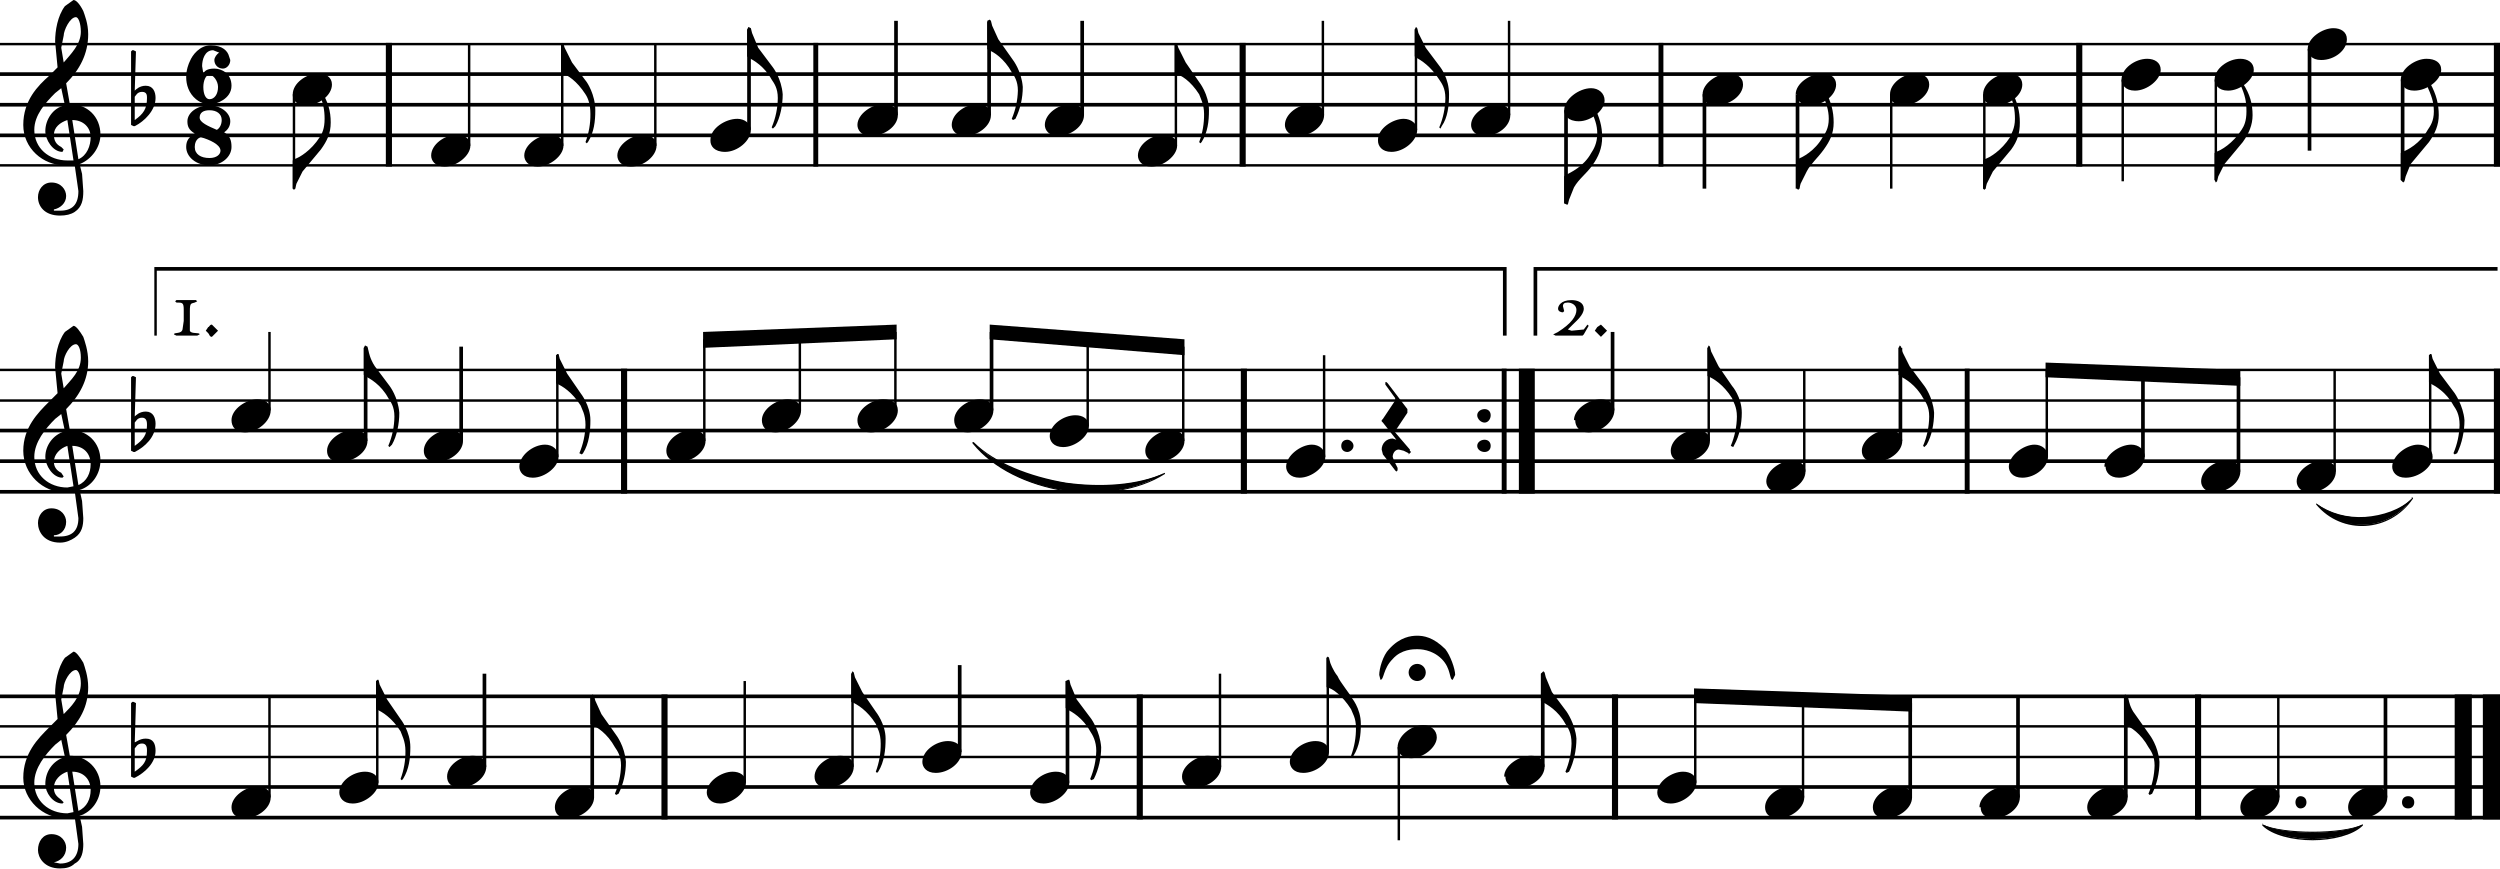
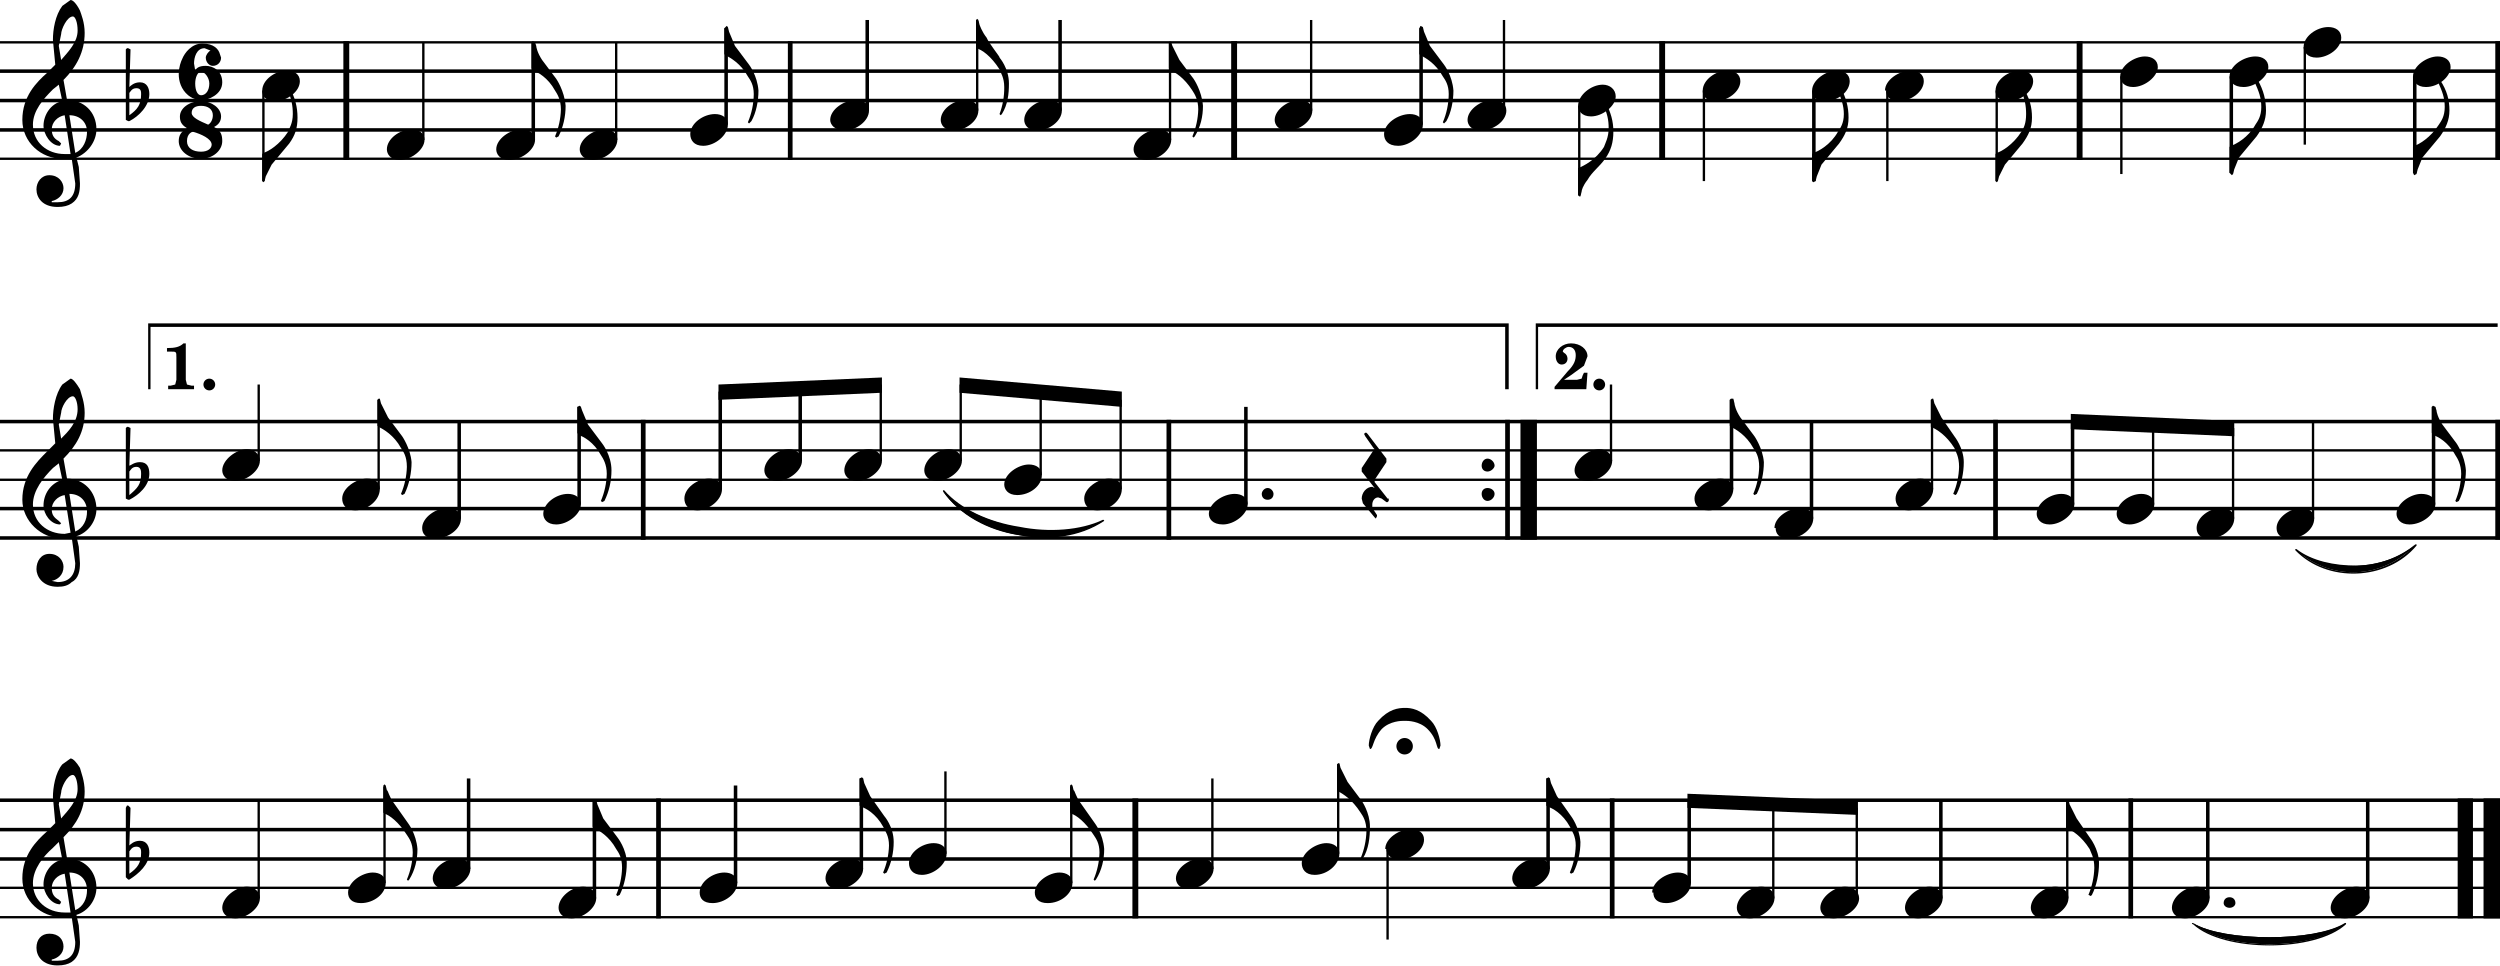
- <svg xmlns="http://www.w3.org/2000/svg" version="1.1" viewBox="0 0 2041 709">
-   <path d="M0 35v2h2041v-2Zm0 24v3h2041v-3zm0 25v3h2041v-3zm0 25v3h2041v-3zm0 25v2h2041v-2zm0 167v2h2041v-2zm0 25v2h2041v-2zm0 24v3h2041v-3zm0 25v3h2041v-3zm0 25v3h2041v-3zm0 167v3h2041v-3zm0 25v2h2041v-2zm0 25v2h2041v-2zm0 24v3h2041v-3zm0 25v3h2041v-3z" />
-   <path d="M1891 411c21 17 60 15 78-4a49 49 0 0 1-78 4" />
-   <path d="M1969 406a1 1 0 0 0 0 1c-9 9-24 14-38 15-15 1-29-3-40-11a1 1 0 0 0 0 1c21 25 60 23 79-5a1 1 0 0 0-1-1zm-4 6a48 48 0 0 1-69 3c10 6 22 9 35 8 13 0 25-4 34-11zM795 362c34 33 113 45 156 24-45 29-123 17-156-24" />
-   <path d="M795 361a1 1 0 0 0-1 0 1 1 0 0 0 0 1c17 21 45 34 75 39 29 4 60 0 82-14a1 1 0 0 0 0-1c-22 10-52 12-81 8-29-5-58-16-75-33zm7 7c17 14 42 23 68 27 25 4 51 3 72-4-21 10-48 13-73 9-26-4-50-15-67-32zm1045 305c17 9 65 9 82 0-17 16-65 16-82 0" />
-   <path d="M1847 672a1 1 0 0 0 0 1 1 1 0 0 0 0 1c8 8 25 12 41 12s33-4 41-12a1 1 0 0 0 0-1c-8 4-25 6-41 6s-33-2-41-6a1 1 0 0 0 0-1zm3 3c9 3 23 5 38 5s29-2 38-5c-9 6-23 10-38 10s-29-4-38-10z" />
-   <path d="M1606 301v102m-2-102v102h4V301ZM1356 35v101m-2-101v101h4V35Z" />
-   <path d="M1217 339c0-3-2-5-5-5s-6 2-6 5 3 6 6 6 5-3 5-6m0 25c0-3-2-5-5-5s-6 2-6 5 3 5 6 5 5-2 5-5" />
-   <path d="M1228 301v102m-2-102v102h4V301Zm20 0v102m-6-102v102h13V301Zm799 0v102m-3-102v102h5V301ZM317 35v101m-2-101v101h5V35Zm1696 532v102m-7-102v102h14V567Zm30 0v102m-7-102v102h14V567Zm12-532v101m-3-101v101h5V35Zm-242 532v102m-2-102v102h5V567ZM666 35v101m-2-101v101h4V35Zm352 266v102m-3-102v102h5V301Zm-82 266v102m-3-102v102h5V567Zm391 0v102m-3-102v102h5V567Zm381-532v101m-2-101v101h5V35ZM543 567v102m-3-102v102h5V567Zm-31-266v102m-2-102v102h5V301Zm507-266v101m-2-101v101h5V35ZM731 335v-64m-1 0v64h2v-64zm80 64v-64m-2 0v64h3v-64zm80 77v-71m-1 0v71h2v-71zm79 83v-77m-1 0v77h2v-77zM240 77v77m-1-77v77h2V77Zm569 17V18m-2 0v76h3V18ZM383 119V36m-1 0v83h2V36Zm699 337v-83m-1 0v83h2v-83zm237 45v-64m-2 0v64h3v-64zM459 119V36m-1 0v83h2V36Zm937 324v-76m-1 0v76h2v-76zM535 119V36m-1 0v83h2V36Zm939 349v-83m-1 0v83h2v-83zm79 58v-76m-1 0v76h3v-76zM611 106V24m-1 0v82h3V24Zm1061 349v-71m-1 0v71h2v-71zM731 94V17m-1 0v77h3V17Zm1020 356v-68m-2 0v68h3v-68zm80 80v-77m-2 0v77h3v-77Zm80 77v-83m-1 0v83h2v-83zM884 94V17m-2 0v77h3V17Zm1102 356v-83m-1 0v83h2v-83zM220 651v-83m-1 0v83h2v-83zm741-449V36m-1 0v83h2V36ZM308 639v-83m-1 0v83h2v-83zm773-462V17m-1 0v77h2V17ZM396 626v-76m-2 0v76h3v-76zm90 101v-83m-2 0v83h3v-83zm674-462V24m-1 0v82h2V24ZM608 639v-83m-1 0v83h2v-83zm625-462V17m-1 0v77h2V17ZM696 626v-76m-1 0v76h2v-76zm89 64v-71m-2 0v71h3v-71zm497-453v76m-2-76v76h3V90ZM872 639v-83m-2 0v83h3v-83zm522-479v77m-2-77v77h3V77ZM996 626v-76m-1 0v76h2v-76zm89 64v-77m-1 0v77h2v-77zm385-460v77m-2-77v77h3V77Zm-324 533v76m-1-76v76h2v-76zm403-533v77m-1-77v77h2V77Zm-283 549v-76m-2 0v76h3v-76zM298 360v-76m-1 0v76h3v-76zM1620 77v77m-1-77v77h2V77Zm-235 562v-71m-1 0v71h2v-71zm89 83v-80m-1 0v80h2v-80zm262-506v83m-1-83v83h2V65Zm-172 586v-77m-2 0v77h3v-77zm90 77v-83m-2 0v83h3v-83zm163-503v82m-1-82v82h2V65Zm-73 586v-83m-1 0v83h3v-83zm151-528v83m-1-83v83h3V40Zm-24 611v-83m-1 0v83h2v-83zm89 83v-83m-2 0v83h3v-83zm16-503v82m-2-82v82h3V65ZM220 335v-64m-1 0v64h2v-64zm158 89v-77m-2 0v77h3v-77zm80 90v-83m-1 0v83h2v-83zm121 70v-83m-1 0v83h2v-83zm79 58v-61m-1 0v61h2v-61z" />
-   <path d="M777 102c0 4 3 9 11 9 10 0 21-8 21-17 0-6-5-9-11-9-10 0-21 8-21 17m1098 291c0 4 3 9 11 9 10 0 21-8 21-17 0-6-5-9-11-9-9 0-21 8-21 17m-171 266c0 5 3 9 11 9 11 0 22-8 22-17 0-6-5-9-12-9-9 0-21 8-21 17m-863-12c0 4 3 9 11 9 10 0 21-9 21-17 0-6-5-9-11-9-10 0-21 8-21 17M239 77c0 5 3 9 11 9 10 0 21-8 21-17 0-6-5-9-11-9-10 0-21 8-21 17m113 50c0 4 3 9 11 9 10 0 21-9 21-17 0-6-5-9-11-9-10 0-21 8-21 17m101 532c0 5 3 9 11 9 10 0 21-8 21-17 0-6-5-9-11-9-10 0-21 8-21 17m-25-532c0 4 3 9 11 9 10 0 21-9 21-17 0-6-5-9-11-9-9 0-21 8-21 17m76 0c0 4 3 9 11 9 11 0 21-9 21-17 0-6-5-9-11-9-9 0-21 8-21 17m40 241c0 5 3 9 11 9 10 0 21-8 21-17 0-6-5-9-11-9-10 0-21 8-21 17m36-253c0 4 3 9 12 9 10 0 21-9 21-18 0-5-5-9-11-9-10 0-22 8-22 17m120-12c0 4 3 9 11 9 11 0 22-8 22-17 0-6-5-9-12-9-9 0-21 8-21 17M189 343c0 5 3 10 11 10 10 0 21-9 21-18 0-6-5-9-11-9-9 0-21 8-21 17M1543 77c0 5 3 9 11 9 10 0 21-8 21-17 0-6-5-9-11-9-10 0-21 8-21 17m-690 25c0 4 3 9 11 9 10 0 21-8 21-17 0-6-5-9-11-9-10 0-21 8-21 17m976 557c0 5 3 9 11 9 10 0 21-8 21-17 0-6-5-9-11-9-10 0-21 8-21 17M929 127c0 4 3 9 11 9 10 0 21-9 21-17 0-6-5-9-11-9-10 0-21 8-21 17m120-25c0 4 3 9 11 9 10 0 21-8 21-17 0-6-5-9-11-9-10 0-21 8-21 17m315 266c0 5 3 9 11 9 10 0 21-8 21-17 0-6-5-9-11-9-10 0-21 8-21 17m-239-253c0 4 3 9 11 9 10 0 21-9 21-18 0-5-5-9-11-9-9 0-21 8-21 17m76-12c0 4 3 9 11 9 11 0 21-8 21-17 0-6-5-9-11-9-9 0-21 8-21 17M189 659c0 5 3 9 11 9 10 0 21-8 21-17 0-6-5-9-11-9-9 0-21 8-21 17M1277 90c0 4 3 9 12 9 10 0 21-9 21-17 0-6-5-10-11-10-10 0-22 9-22 18m113-13c0 5 3 9 11 9 11 0 22-8 22-17 0-6-5-9-12-9-9 0-21 8-21 17M365 634c0 5 3 9 11 9 10 0 21-8 21-17 0-6-5-9-11-9-10 0-21 8-21 17M1467 77c0 5 3 9 11 9 10 0 21-8 21-17 0-6-5-9-11-9-10 0-22 8-22 17m451 582c0 5 3 9 11 9 10 0 21-8 21-17 0-6-5-9-11-9-10 0-21 8-21 17M700 343c0 5 3 10 11 10 11 0 22-9 22-18 0-6-5-9-12-9-9 0-21 8-21 17m919-266c0 5 3 9 11 9 10 0 21-8 21-17 0-6-5-9-11-9-10 0-21 8-21 17M424 381c0 4 3 9 11 9 10 0 21-9 21-17 0-6-5-10-11-10-10 0-21 9-21 18M1732 65c0 4 3 9 11 9 10 0 21-9 21-17 0-6-5-9-11-9-10 0-21 8-21 17M277 647c0 4 3 9 11 9 10 0 21-9 21-17 0-6-5-9-11-9-10 0-21 8-21 17M1808 65c0 4 3 9 11 9 10 0 21-9 21-17 0-6-5-9-11-9-10 0-21 8-21 17m76-25c0 4 3 9 11 9 11 0 21-8 21-17 0-6-5-9-11-9-9 0-21 8-21 17m-442 353c0 4 3 9 11 9 10 0 21-8 21-17 0-6-5-9-11-9-9 0-21 8-21 17m511-12c0 4 3 9 11 9 11 0 22-9 22-17 0-6-5-10-12-10-9 0-21 9-21 18M346 368c0 5 3 9 11 9 10 0 21-8 21-17 0-6-5-9-11-9-10 0-21 8-21 17m276-25c0 5 3 10 11 10 10 0 21-9 21-18 0-6-5-9-11-9-9 0-21 8-21 17m313 25c0 5 3 9 11 9 10 0 21-8 21-17 0-6-5-9-11-9-9 0-21 8-21 17M577 647c0 4 3 9 11 9 10 0 21-9 21-17 0-6-5-9-11-9-9 0-21 8-21 17m943-279c0 5 3 9 11 9 11 0 22-8 22-17 0-6-5-9-12-9-9 0-21 8-21 17M665 634c0 5 3 9 11 9 10 0 21-8 21-17 0-6-5-9-11-9-10 0-21 8-21 17m88-12c0 4 3 9 11 9 10 0 21-8 21-17 0-6-5-9-11-9-10 0-21 8-21 17M267 368c0 5 3 9 11 9 11 0 22-8 22-17 0-6-5-9-12-9-9 0-21 8-21 17m512-25c0 5 3 10 11 10 10 0 21-9 21-18 0-6-5-9-11-9-10 0-21 8-21 17m186 291c0 5 3 9 11 9 10 0 21-8 21-17 0-6-5-9-11-9-9 0-21 8-21 17M857 356c0 4 3 9 11 9 10 0 21-9 21-17 0-6-5-9-11-9-10 0-21 8-21 17m196 266c0 4 3 9 11 9 10 0 21-8 21-17 0-6-5-9-11-9-10 0-21 8-21 17m587-241c0 4 3 9 11 9 11 0 21-9 21-17 0-6-5-10-11-10-9 0-21 9-21 18m-499 229c0 4 3 9 11 9 10 0 21-9 21-17 0-6-5-10-11-10-10 0-21 9-21 18m388 49c0 5 3 9 11 9 10 0 21-8 21-17 0-6-5-9-11-9-10 0-21 8-21 17m-300-25c0 5 3 9 11 9 10 0 21-8 21-17 0-6-5-9-11-9-10 0-22 8-22 17m-178-253c0 4 3 9 11 9 10 0 21-9 21-17 0-6-5-10-11-10-9 0-21 9-21 18m669 0c0 4 3 9 11 9 10 0 21-9 21-17 0-6-5-10-11-10-10 0-22 9-22 18m-365 266c0 4 3 9 11 9 10 0 21-9 21-17 0-6-5-9-11-9-9 0-21 8-21 17m-67-304c0 5 3 10 11 10 10 0 21-9 21-18 0-6-5-9-11-9-10 0-22 8-22 17m156 316c0 5 3 9 11 9 10 0 21-8 21-17 0-6-5-9-11-9-10 0-21 8-21 17m356-266c0 4 3 9 11 9 10 0 21-8 21-17 0-6-5-9-11-9-10 0-21 8-21 17m163-328c0 4 3 9 11 9 11 0 22-9 22-17 0-6-5-9-12-9-9 0-21 8-21 17m-343 594c0 5 3 9 11 9 10 0 21-8 21-17 0-6-5-9-11-9-10 0-22 8-22 17" />
-   <path d="M31 694c0 6 5 15 18 15 5 0 9-1 12-4 6-3 7-10 7-16l-1-14-2-9c10-3 17-13 17-24 0-14-11-25-25-25l-3-17c11-11 18-23 18-39 0-9-3-17-4-20-3-5-6-9-8-9l-7 5c-6 8-8 21-8 29l2 21-7 7c-9 9-21 21-21 41 0 18 16 33 34 33l8-1 3 22c0 10-5 16-15 16l-5-1c5-1 10-5 10-12 0-5-4-11-12-11-7 0-11 6-11 13m21-133c0-4 5-14 10-14 2 0 4 5 4 11 0 11-8 19-14 25l-2-12 2-10m8 102-5 1c-15 0-27-10-27-25 0-12 9-23 17-31l5-4 3 14c-10 3-16 12-16 22 0 7 6 16 14 16l1-1-2-2c-4-3-6-5-6-10 0-6 5-11 11-13l5 33m14-18c0 7-3 14-10 17l-5-32c9 0 15 6 15 15M31 161c0 7 5 15 18 15 5 0 9-1 12-3 6-4 7-10 7-17l-1-14-2-8c10-4 17-14 17-24 0-15-11-25-25-25l-3-17c11-11 18-24 18-40 0-9-3-16-4-19-3-6-6-9-8-9l-7 5c-6 8-8 20-8 29l2 21-7 7c-9 8-21 20-21 40 0 19 16 33 34 33h8l3 21c0 11-5 16-15 16h-5v-1c5-1 10-5 10-11 0-5-4-11-12-11-7 0-11 6-11 12M52 29c0-4 5-15 10-15 2 0 4 5 4 12 0 10-8 18-14 25l-2-12 2-10m8 102h-5c-15 0-27-10-27-25 0-12 9-22 17-30l5-4 3 14c-10 2-16 12-16 21 0 7 6 17 14 17l1-2-2-2c-4-2-6-5-6-10 0-6 5-10 11-12l5 33m14-19c0 7-3 15-10 18l-5-32c9 0 15 6 15 14M31 427c0 7 5 16 18 16 5 0 9-2 12-4 6-4 7-10 7-16l-1-14-2-9c10-3 17-13 17-24 0-15-11-25-25-25l-3-17c11-11 18-24 18-39 0-9-3-17-4-20-3-5-6-9-8-9l-7 5c-6 8-8 20-8 29l2 21-7 7c-9 9-21 21-21 40s16 34 34 34l8-1 3 22c0 10-5 15-15 15h-5v-1c5 0 10-4 10-11 0-5-4-11-12-11-7 0-11 6-11 12m21-132c0-4 5-14 10-14 2 0 4 4 4 11 0 11-8 18-14 25l-2-12 2-10m8 102-5 1c-15 0-27-10-27-25 0-12 9-23 17-31l5-4 3 14c-10 3-16 12-16 21 0 7 6 17 14 17l1-1-2-3c-4-2-6-5-6-9 0-6 5-11 11-13l5 33m14-18c0 7-3 14-10 17l-5-32c9 0 15 6 15 15" />
-   <path d="M119 70c-5 0-8 3-9 4l1-32-2-1h-1l-1 1v60l2 1h1c8-4 17-13 17-23 0-5-2-10-8-10m-9 28V79c1-1 2-4 6-4s4 3 4 5c0 9-3 13-10 18m9 505c-5 0-8 3-9 3l1-32-2-1h-1l-1 1v60l2 1h1c8-4 17-12 17-22 0-6-2-10-8-10m-9 27v-19c1-1 2-4 6-4s4 4 4 6c0 9-3 12-10 17m9-294c-5 0-8 3-9 4l1-32-2-1h-1l-1 1v60l2 1h1c8-4 17-12 17-23 0-5-2-10-8-10m-9 28v-19c1-1 2-4 6-4s4 4 4 6c0 8-3 12-10 17" />
-   <path d="M175 56c-6 0-8 2-9 4l-1-6c0-5 2-13 9-13l5 2c-2 1-4 4-4 6 0 4 3 7 7 7 3 0 6-3 6-7l-1-3c-1-4-5-9-15-9-9 0-15 8-17 13-1 2-3 7-3 13s2 13 8 18c5 4 9 4 13 4 3 0 16-4 16-15 0-10-8-14-14-14m-4 25c-3 0-5-4-5-10 0-5 2-10 5-10s7 5 7 10c0 6-3 10-7 10m12 27c3-2 5-5 5-9 0-7-8-13-17-13-10 0-18 6-18 13 0 4 1 7 6 10-5 3-7 6-7 11 0 8 8 15 19 15 10 0 18-7 18-15 0-5-1-9-6-12m-6-2c-7-3-14-6-14-10s3-6 8-6c6 0 10 3 10 8 0 4-2 7-4 8m-6 23c-7 0-12-3-12-9 0-7 5-8 5-8 7 2 16 6 16 11 0 3-3 6-9 6" />
-   <path d="M1151 368v-1l-12-14v-1l10-15v-3l-16-21-1-1h-1v2l8 11v2l-10 15-1 1v1l1 1 11 14-3-1c-5 0-9 4-9 9l1 4 10 13 1 1 1-1v-2l-3-6-1-3c0-3 2-6 5-6l4 1 4 2v1l1-1 1-1-1-1" />
-   <path d="M1180 530c-10-10-18-11-23-11s-14 1-23 11c-5 5-8 16-8 21l1 4c3 0 2-9 10-17 7-8 17-8 20-8 2 0 12 0 20 8s6 17 9 17l2-4c0-5-4-16-8-21m-30 19a7 7 0 1 0 14 0 7 7 0 0 0-14 0" />
-   <path d="m808 265 159 12v13l-159-13v-12m-234 6 158-6v12l-158 7v-13m809 291 178 6v13l-178-7v-12m287-266 159 6v13l-159-7v-12" />
-   <path d="m239 154 1 1 1-1 1-4 5-10 15-18c5-7 8-13 8-22s-2-17-8-26l-1-1h-1v2c4 9 5 15 5 22 0 8-2 12-4 15-7 11-17 17-21 18l-1 1v23m219-96 1 2c4 1 12 6 19 17 2 3 4 8 4 16a63 63 0 0 1-4 23l1 1 1-1c5-8 6-17 6-26 0-13-7-23-7-23l-12-16-6-12-1-3-1-1-1 1v22m237 514v1c5 2 13 7 20 18 1 3 4 7 4 16a63 63 0 0 1-4 23l1 1 1-1c5-8 6-18 6-27 0-12-8-22-8-22l-11-16-6-12-1-4-1-1-1 2v22M297 306l1 1c4 2 13 7 19 18 2 3 5 7 5 15a63 63 0 0 1-5 24l1 1 2-2c4-7 6-17 6-26-1-13-8-22-8-22l-12-16c-4-6-5-12-5-12l-1-4-2-1-1 2v22M610 46l1 1c4 2 13 7 19 18 2 3 5 7 5 15a63 63 0 0 1-5 24l1 1 2-2c4-7 6-17 6-26-1-13-8-22-8-22l-12-16-5-12-1-4-2-1-1 2v22m196-6 1 1c4 1 13 7 19 18 2 3 5 7 5 15a63 63 0 0 1-5 23l1 1 2-1c4-8 6-17 6-26-1-13-8-22-8-22l-12-17-5-11-1-4-1-1-2 1v23m153 18v2c5 1 13 6 20 17 1 3 4 8 4 16a63 63 0 0 1-4 23l1 1 1-1c5-8 6-17 6-26 0-13-8-23-8-23l-11-16-6-12-1-3-1-1-1 1v22m196-12 1 1c4 2 12 7 19 18 2 3 5 7 5 15a63 63 0 0 1-5 24l1 1 1-2c5-7 6-17 6-26 0-13-7-22-7-22l-12-16-6-12-1-4-1-1-1 2v22M870 578l1 1c4 2 13 7 19 18 2 3 5 8 5 16a63 63 0 0 1-5 23l1 1 2-1c4-8 6-17 6-26-1-13-8-23-8-23l-12-16-5-12-1-4h-1l-2 1v22m407-412 2 1h1l1-4 4-10c4-7 10-11 15-18s8-14 8-23-2-16-7-26l-2-1-1 1v2c4 9 6 14 6 21 0 8-3 13-5 16-6 11-17 16-21 18l-1 1v22m190-12 1 1 1-1 1-4 5-10c3-6 9-11 14-18s8-13 8-22-2-17-7-26l-2-1-1 1v1c4 9 6 15 6 22 0 8-3 12-5 15-6 11-17 17-21 18v24m-73 152v1c5 2 13 7 20 18 1 3 4 7 4 15a63 63 0 0 1-5 24l2 1 1-2c4-7 6-17 6-26 0-13-8-22-8-22l-11-16-6-12-1-4-1-1-1 2v22m225-152 1 1 1-1 1-4 5-10 15-18c5-7 7-13 7-22s-2-17-7-26l-1-1h-1l-1 1 1 1c4 9 5 15 5 22 0 8-3 12-4 15-7 11-17 17-21 18l-1 1v23m115 437 1 1c4 1 13 7 19 18 2 3 5 7 5 15a63 63 0 0 1-5 23l1 1 2-1c4-8 6-17 6-26-1-13-8-22-8-22l-12-17c-4-5-5-11-5-11l-1-4-2-1-1 1v23m74-444 1 2 1-1 1-4 5-10 15-18c5-7 8-14 8-22 0-9-2-17-8-26l-1-2-1 1v2c4 9 5 14 5 22s-2 12-4 15c-7 11-17 17-21 18l-1 1v22m-725 413v1c5 1 13 7 20 18 1 3 4 7 4 15a63 63 0 0 1-4 23l1 1 1-1c5-8 6-17 6-26 0-13-8-22-8-22 1 0-9-12-11-17-4-5-6-11-6-11l-1-4-1-1-1 1v23m877-413 2 2 1-1 1-4 4-10 15-18c5-7 8-14 8-22 0-9-2-17-7-26l-2-2v1l-1 1v1c4 9 6 14 6 22s-3 12-5 15c-6 11-17 17-21 18l-1 1v22M307 578v1c5 2 13 7 20 18 1 3 4 8 4 16a63 63 0 0 1-4 23l1 1 1-1c5-8 6-17 6-26 0-13-8-23-8-23l-11-16-6-12-1-4h-1l-1 1v22m1676-266 1 1c4 2 13 7 19 18 2 3 5 7 5 16a63 63 0 0 1-5 23l1 1 2-1c4-8 6-18 6-27-1-12-8-22-8-22l-12-16-6-12-1-4h-1l-1 1v22M482 591l1 1c4 1 13 7 19 18 2 3 5 7 5 15a63 63 0 0 1-5 23l1 1 2-1c4-8 6-17 6-26-1-13-8-22-8-22l-12-17-5-11-1-4-1-1-2 1v23m1068-285 1 1c4 2 13 7 19 18 2 3 5 7 5 15a63 63 0 0 1-5 24l1 1 2-2c4-7 6-17 6-26-1-13-8-22-8-22l-12-16-6-12-1-4-1-1-1 2v22m-1096 6v1c5 2 13 7 20 18 1 3 4 7 4 16a63 63 0 0 1-5 23l2 1 1-1c5-8 6-18 6-27 0-12-8-22-8-22l-11-16-6-12-1-4h-1l-1 1v22m804 260 1 1c4 2 13 7 19 18 2 3 5 7 5 16a63 63 0 0 1-5 23l1 1 2-1c4-8 6-18 6-27-1-12-8-22-8-22l-12-16-5-12-1-4-1-1-2 2v22" />
-   <path d="m142 273 2 1h17l2-1c0-2-7 0-8-3v-16c0-7 1-6 4-7l2-1-1-1h-16l-1 1 1 1c5 0 6 0 6 6v9l-1 7c-1 4-7 2-7 4m26-3 2 2c1 1 1 3 3 3l2-2 3-3-2-2-3-3c-2 0-2 2-3 2l-2 3" />
-   <path d="M126 218v56h2v-53h1099v53h3v-56z" />
-   <path d="m1268 273 2 1h22l1-1 4-7-1-1-3 4-10 1-3-1 4-4c3-3 9-8 9-13s-5-7-10-7c-9 0-11 5-11 7s2 3 4 3l1-1-1-4c0-2 1-3 4-3s7 2 7 6c0 5-4 11-15 18l-4 2m34-3 2 2 3 3 2-2 3-3-2-2-3-3-3 2-2 3" />
-   <path d="M1252 218v56h3v-53h784v-3z" />
-   <path d="M1874 655c0 3 2 5 4 5 3 0 5-2 5-5s-2-5-5-5c-2 0-4 2-4 5m-779-291c0 3 2 5 5 5 2 0 5-2 5-5s-3-5-5-5c-3 0-5 2-5 5m866 291c0 3 2 5 5 5s5-2 5-5-2-5-5-5-5 2-5 5" />
+ <svg xmlns="http://www.w3.org/2000/svg" version="1.1" viewBox="0 0 2126 821">
+   <path d="M0 35v2h2126v-2zm0 24v3h2126v-3zm0 25v3h2126v-3zm0 25v3h2126v-3zm0 25v2h2126v-2zm0 223v3h2126v-3zm0 25v2h2126v-2zm0 25v2h2126v-2zm0 24v3h2126v-3zm0 25v3h2126v-3zm0 223v3h2126v-3zm0 25v3h2126v-3zm0 25v3h2126v-3zm0 25v2h2126v-2zm0 25v2h2126v-2z" />
+   <path d="M1952 467c27 21 78 18 102-4a71 71 0 0 1-102 4" />
+   <path d="M2055 463a1 1 0 0 0-1 0 81 81 0 0 1-50 18c-19 0-38-4-51-14a1 1 0 0 0-1 0 1 1 0 0 0 0 1c27 28 78 26 103-4a1 1 0 0 0 0-1zm-6 5a71 71 0 0 1-91 4c13 7 30 11 46 10 17-1 33-5 45-14zM802 418c30 31 98 43 136 25-40 26-108 14-136-25" />
+   <path d="M802 417a1 1 0 0 0 0 1c14 20 38 33 64 37 25 5 52 2 73-12a1 1 0 0 0-1-1c-19 9-46 11-71 6-26-4-50-15-64-31a1 1 0 0 0-1 0zm6 7c15 13 37 22 59 26s45 3 63-3c-19 9-42 11-64 7s-44-14-58-30zm1057 361c26 16 104 16 130 0-26 24-104 24-130 0" />
+   <path d="M1995 785a1 1 0 0 0-1 0c-13 8-38 12-64 12s-52-4-65-12a1 1 0 0 0-1 0 1 1 0 0 0 1 1c13 12 39 18 65 18s52-6 65-18a1 1 0 0 0 0-1zm-124 4c14 6 36 9 59 9 22 0 45-3 59-9-14 9-37 14-59 14-23 0-46-5-59-14z" />
+   <path d="M1271 396c0-3-3-6-6-6s-5 3-5 6 2 5 5 5 6-3 6-5m0 24c0-3-3-5-6-5s-5 2-5 5 2 6 5 6 6-3 6-6" />
+   <path d="M1282 357v102m-2-102v102h4V357zm20 0v102m-7-102v102h14V357zm120-322v101m-2-101v101h5V35zm685 644v102m-6-102v102h13V679zm29 0v102m-7-102v102h14V679zm12-644v101m-2-101v101h4V35zM294 35v101m-2-101v101h5V35zm1079 644v102m-2-102v102h4V679zm443 0v102m-2-102v102h4V679zm314-322v102m-2-102v102h4V357zM672 35v101m-2-101v101h4V35zm324 322v102m-2-102v102h4V357zm-26 322v102m-3-102v102h5V679zm806-644v101m-3-101v101h5V35zM560 679v102m-2-102v102h4V679zm-11-322v102m-2-102v102h4V357zm1152 0v102m-2-102v102h4V357zM1050 35v101m-3-101v101h5V35zM749 392v-65m-1 0v65h2v-65zm69 65v-65m-1 0v65h2v-65zm69 77v-70m-1 0v70h2v-70zm69 82v-76m-1 0v76h2v-76zM224 77v77m-1-77v77h2V77zm99 339v-76m-1 0v76h2v-76zm39-221V36m-1 0v83h2V36zm700 393v-83m-1 0v83h3v-83zm312 46v-65m-1 0v65h2v-65zM453 119V36m-1 0v83h3V36zm1020 380v-76m-1 0v76h3v-76zM524 119V36m-1 0v83h2V36zm1018 405v-83m-2 0v83h3v-83zm104 58v-76m-1 0v76h2v-76zM618 106V24m-2 0v82h3V24zm1147 405v-71m-2 0v71h3v-71zM737 94V17m-1 0v77h3V17zm1095 412v-68m-1 0v68h2v-68zm69 80v-77m-1 0v77h2v-77zM831 94V18m-1 0v76h2V18zm1137 423v-83m-1 0v83h2v-83zM902 94V17m-2 0v77h3V17zm1169 412v-83m-1 0v83h3v-83zM220 764v-83m-1 0v83h2v-83zm776-562V36m-1 0v83h2V36zM327 751v-82m-1 0v82h2v-82zm789-575V17m-1 0v77h2V17zM398 739v-77m-1 0v77h3v-77zm109 102v-83m-2 0v83h3v-83zm704-575V24m-1 0v82h3V24zM626 751v-83m-2 0v83h3v-83zm655-574V17m-1 0v77h2V17zM733 739v-77m-2 0v77h3v-77zm73 64v-70m-1 0v70h2v-70zm540-566v76m-1-76v76h2V90zM911 751v-82m-1 0v82h2v-82zm539-592v77m-1-77v77h2V77zm-417 662v-77m-1 0v77h2v-77zm108 64v-76m-1 0v76h2v-76zm405-573v77m-1-77v77h3V77zm-361 645v77m-1-77v77h2v-77zm426-645v77m-1-77v77h2V77zm-287 662v-77m-2 0v77h3v-77zm122 89v-70m-2 0v70h3v-70zm263-604v77m-1-77v77h2V77zm-189 687v-80m-1 0v80h2v-80zm72 80v-77m-1 0v77h2v-77zm226-622v83m-1-83v83h2V65zm-152 699v-83m-2 0v83h3v-83zm109 83v-83m-1 0v83h2v-83zm141-616v82m-2-82v82h3V65zm-18 699v-83m-2 0v83h3v-83zm84-641v83m-1-83v83h2V40zm54 724v-83m-1 0v83h3v-83zm41-616v82m-1-82v82h3V65zM220 392v-65m-1 0v65h2v-65zm171 114v-83m-1 0v83h3v-83zm104 71v-83m-2 0v83h3v-83zm122 70v-83m-2 0v83h3v-83zm70 59v-62m-2 0v62h3v-62z" />
+   <path d="M582 424c0 5 3 10 11 10 10 0 21-9 21-18 0-6-5-9-11-9-10 0-21 8-21 17m1038 348c0 4 3 9 11 9 10 0 21-9 21-17 0-6-5-10-11-10-10 0-21 9-21 18m107 0c0 4 3 9 11 9 10 0 21-9 21-17 0-6-5-10-11-10-10 0-21 9-21 18m-217-323c0 5 3 9 11 9 10 0 21-8 21-17 0-6-5-9-11-9-10 0-22 8-22 17M223 77c0 5 3 9 11 9 10 0 21-8 21-17 0-6-5-9-11-9-10 0-21 8-21 17m106 50c0 4 3 9 11 9 10 0 21-9 21-17 0-6-5-9-11-9-10 0-21 8-21 17m146 645c0 4 3 9 11 9 10 0 21-9 21-17 0-6-5-10-11-10-10 0-21 9-21 18m-53-645c0 4 3 9 11 9 11 0 22-9 22-17 0-6-5-9-12-9-9 0-21 8-21 17m71 0c0 4 3 9 11 9 11 0 21-9 21-17 0-6-5-9-11-9-9 0-21 8-21 17m948 297c0 5 3 10 12 10 10 0 21-9 21-18 0-6-5-9-11-9-10 0-22 8-22 17M587 114c0 5 3 10 11 10 10 0 21-9 21-18 0-6-5-9-11-9-10 0-21 8-21 17m119-12c0 4 4 9 12 9 10 0 21-8 21-17 0-6-5-9-11-9-10 0-22 8-22 17m1230 347c0 5 3 9 11 9 11 0 21-8 21-17 0-6-5-9-11-9-9 0-21 8-21 17M800 102c0 4 3 9 11 9 10 0 21-8 21-17 0-6-5-9-11-9-10 0-21 8-21 17m71 0c0 4 3 9 11 9 10 0 21-8 21-17 0-6-5-9-11-9-10 0-21 8-21 17m976 670c0 4 3 9 11 9 10 0 21-9 21-17 0-6-5-10-11-10-10 0-21 9-21 18M964 127c0 4 3 9 11 9 11 0 21-9 21-17 0-6-5-9-11-9-9 0-21 8-21 17m120-25c0 4 3 9 11 9 10 0 21-8 21-17 0-6-5-9-11-9-9 0-21 8-21 17m898 670c0 4 3 9 12 9 10 0 21-9 21-17 0-6-5-10-11-10-10 0-22 9-22 18m-805-658c0 5 3 10 12 10 10 0 21-9 21-18 0-6-5-9-11-9-10 0-22 8-22 17m71-12c0 4 3 9 11 9 11 0 22-8 22-17 0-6-5-9-12-9-9 0-21 8-21 17M189 772c0 4 3 9 11 9 10 0 21-9 21-17 0-6-5-10-11-10-9 0-21 9-21 18M1342 90c0 4 3 9 11 9 10 0 21-9 21-17 0-6-5-10-11-10-10 0-21 9-21 18m106-13c0 5 3 9 11 9 10 0 21-8 21-17 0-6-5-9-11-9-10 0-21 8-21 17M368 747c0 4 3 9 11 9 10 0 21-9 21-17 0-6-5-9-11-9-10 0-21 8-21 17M1541 77c0 5 3 9 11 9 11 0 21-8 21-17 0-6-5-9-11-9-9 0-21 8-21 17m63 0c0 5 3 9 11 9 10 0 21-8 21-17 0-6-5-9-11-9-10 0-22 8-22 17M718 400c0 4 3 9 11 9 10 0 21-9 21-17 0-6-5-10-11-10-10 0-21 9-21 18m979-323c0 5 3 9 11 9 10 0 21-8 21-17 0-6-5-9-11-9-10 0-21 8-21 17M922 424c0 5 3 10 11 10 11 0 21-9 21-18 0-6-4-9-11-9-9 0-21 8-21 17m881-359c0 4 3 9 11 9 10 0 21-9 21-17 0-6-5-9-11-9-9 0-21 8-21 17M296 759c0 5 3 9 11 9 11 0 21-8 21-17 0-6-5-9-11-9-9 0-21 8-21 17M1896 65c0 4 3 9 12 9 10 0 21-9 21-17 0-6-5-9-11-9-10 0-22 8-22 17m63-25c0 4 3 9 11 9 10 0 21-8 21-17 0-6-5-9-11-9-10 0-21 8-21 17M462 437c0 4 3 9 11 9 10 0 21-9 21-17 0-6-5-9-11-9-10 0-21 8-21 17m1576 0c0 4 3 9 11 9 11 0 22-9 22-17 0-6-5-9-12-9-9 0-21 8-21 17M359 449c0 5 3 9 11 9 11 0 22-8 22-17 0-6-5-9-12-9-9 0-21 8-21 17m291-49c0 4 3 9 11 9 10 0 21-9 21-17 0-6-5-10-11-10-10 0-21 9-21 18m-55 359c0 5 3 9 11 9 10 0 21-8 21-17 0-6-5-9-11-9-10 0-21 8-21 17m1017-335c0 5 3 10 11 10 10 0 21-9 21-18 0-6-5-9-11-9-10 0-21 8-21 17M702 747c0 4 3 9 11 9 10 0 21-9 21-17 0-6-5-9-11-9-10 0-21 8-21 17m71-13c0 5 3 10 11 10 10 0 21-9 21-18 0-6-5-9-11-9-10 0-21 8-21 17m107 25c0 5 3 9 11 9 11 0 21-8 21-17 0-6-5-9-11-9-9 0-21 8-21 17M291 424c0 5 3 10 11 10 11 0 21-9 21-18 0-6-4-9-11-9-9 0-21 8-21 17m495-24c0 4 3 9 11 9 10 0 21-9 21-17 0-6-5-10-11-10-10 0-21 9-21 18m214 347c0 4 3 9 11 9 10 0 21-9 21-17 0-6-5-9-11-9-9 0-21 8-21 17M854 412c0 4 3 9 11 9 11 0 21-8 21-17 0-6-5-9-11-9-9 0-21 8-21 17m253 322c0 5 3 10 11 10 11 0 21-9 21-18 0-6-5-9-11-9-9 0-21 8-21 17m625-297c0 4 3 9 11 9 10 0 21-9 21-17 0-6-5-9-11-9-10 0-21 8-21 17m-553 285c0 4 3 9 11 9 10 0 21-8 21-17 0-6-5-9-11-9-10 0-22 8-22 17m370 50c0 4 3 9 11 9 11 0 22-9 22-17 0-6-5-10-12-10-9 0-21 9-21 18m-262-25c0 4 3 9 11 9 10 0 21-9 21-17 0-6-5-9-11-9-10 0-21 8-21 17M189 400c0 4 3 9 11 9 10 0 21-9 21-17 0-6-5-10-11-10-9 0-21 9-21 18m839 37c0 4 3 9 12 9 10 0 21-9 21-17 0-6-5-9-11-9-10 0-22 8-22 17m378 322c0 5 3 9 11 9 10 0 21-8 21-17 0-6-5-9-11-9-10 0-22 8-22 17m395-322c0 4 3 9 11 9 10 0 21-9 21-17 0-6-5-9-11-9-10 0-21 8-21 17m-323 335c0 4 3 9 11 9 10 0 21-9 21-17 0-6-5-10-11-10-10 0-21 9-21 18m-138-372c0 4 3 9 11 9 11 0 21-9 21-17 0-6-5-10-11-10-9 0-21 9-21 18m713-335c0 4 3 9 11 9 11 0 21-9 21-17 0-6-5-9-11-9-9 0-21 8-21 17m-184 384c0 5 3 9 11 9 10 0 21-8 21-17 0-6-5-9-11-9-10 0-21 8-21 17" />
+   <path d="M31 806c0 7 5 15 18 15 5 0 9-1 12-3 6-4 7-11 7-17l-1-14-2-9c10-3 17-13 17-23 0-15-11-25-25-25l-3-18c11-11 18-23 18-39 0-9-3-16-4-20-3-5-6-8-8-8l-7 5c-6 7-8 20-8 28l2 22-7 7c-9 8-21 20-21 40 0 19 16 33 34 33h8l3 21c0 11-5 16-15 16h-5v-1c5-1 10-5 10-11s-4-11-12-11c-7 0-11 5-11 12m21-132c0-4 5-15 10-15 2 0 4 5 4 12 0 10-8 18-14 25l-2-12 2-10m8 102h-5c-15 0-27-10-27-25 0-12 9-23 17-30l5-5 3 15c-10 2-16 12-16 21 0 7 6 17 14 17l1-2-2-2c-4-2-6-5-6-10 0-6 5-11 11-12l5 33m14-19c0 7-3 14-10 17l-5-32c9 0 15 6 15 15M31 161c0 7 5 15 18 15 5 0 9-1 12-3 6-4 7-10 7-17l-1-14-2-8c10-4 17-14 17-24 0-15-11-25-25-25l-3-17c11-11 18-24 18-40 0-9-3-16-4-19-3-6-6-9-8-9l-7 5c-6 8-8 20-8 29l2 21-7 7c-9 8-21 20-21 40 0 19 16 33 34 33h8l3 21c0 11-5 16-15 16h-5v-1c5-1 10-5 10-11 0-5-4-11-12-11-7 0-11 6-11 12M52 29c0-4 5-15 10-15 2 0 4 5 4 12 0 10-8 18-14 25l-2-12 2-10m8 102h-5c-15 0-27-10-27-25 0-12 9-22 17-30l5-4 3 14c-10 2-16 12-16 21 0 7 6 17 14 17l1-2-2-2c-4-2-6-5-6-10 0-6 5-11 11-12l5 33m14-19c0 7-3 15-10 18l-5-32c9 0 15 6 15 14M31 484c0 6 5 15 18 15 5 0 9-1 12-4 6-3 7-10 7-16l-1-14-2-9c10-3 17-13 17-23 0-15-11-26-25-26l-3-17c11-11 18-23 18-39 0-9-3-16-4-20-3-5-6-9-8-9l-7 5c-6 8-8 21-8 29l2 21-7 7c-9 9-21 21-21 41 0 18 16 33 34 33l8-1 3 22c0 10-5 16-15 16l-5-1c5-1 10-5 10-12 0-5-4-11-12-11-7 0-11 6-11 13m21-133c0-4 5-14 10-14 2 0 4 5 4 11 0 11-8 19-14 25l-2-12 2-10m8 102-5 1c-15 0-27-10-27-25 0-12 9-23 17-31l5-4 3 14c-10 3-16 12-16 22 0 7 6 16 14 16l1-1-2-2c-4-3-6-5-6-10 0-6 5-11 11-12l5 32m14-18c0 7-3 14-10 17l-5-32c9 0 15 6 15 15" />
+   <path d="M119 70c-5 0-8 3-9 4l1-32-2-1h-1l-1 1v60l2 1h1c8-4 17-13 17-23 0-5-2-10-8-10m-9 28V79c1-1 2-4 6-4s4 3 4 5c0 9-3 13-10 18m9 617c-5 0-8 3-9 4l1-32-2-2h-1l-1 2v59l2 2h1c8-5 17-13 17-23 0-5-2-10-8-10m-9 28v-19c1-1 2-4 6-4s4 3 4 5c0 9-3 13-10 18m9-350c-5 0-8 3-9 3l1-32-2-1h-1l-1 1v60l2 1h1c8-4 17-12 17-22 0-6-2-10-8-10m-9 28v-20c1-1 2-4 6-4s4 4 4 6c0 9-3 12-10 18" />
+   <path d="M175 56c-6 0-8 2-9 4l-1-6c0-5 2-13 9-13l5 2c-2 1-4 4-4 6 0 4 3 7 6 7 4 0 7-3 7-7l-1-3c-1-4-5-9-15-9-9 0-15 8-17 13-1 2-3 7-3 13s2 13 8 18c5 4 9 4 13 4 3 0 16-4 16-15 0-10-8-14-14-14m-4 25c-3 0-5-4-5-10 0-5 2-10 5-10s7 5 7 10c0 6-3 10-7 10m11 27c4-2 6-5 6-9 0-7-8-13-17-13-10 0-18 6-18 13 0 4 1 7 6 10-5 3-7 6-7 11 0 8 8 15 19 15 10 0 18-7 18-15 0-5-1-9-7-12m-5-2c-7-3-14-6-14-10s3-6 8-6c6 0 10 3 10 8 0 4-2 7-4 8m-6 23c-7 0-12-3-12-9 0-7 5-8 5-8 7 2 16 6 16 11 0 3-3 6-9 6" />
+   <path d="M1181 424h-1l-11-14v-2l10-15v-3l-16-21-1-1h-1l-1 1 1 2 7 10 1 1-1 1-10 15v3l11 14-2-1c-5 0-9 5-9 10l1 4 10 12 1 1 1-2v-1l-4-6v-3c0-3 2-6 5-6l3 1 4 3h1l1-1v-2" />
+   <path d="M1217 613c-9-10-17-11-22-11-6 0-14 1-23 11-5 5-8 16-8 21l1 3c3 0 2-8 10-17 7-7 17-7 19-7h1c2 0 12 0 19 7 9 9 7 17 10 17l1-3c0-5-3-16-8-21m-29 19a7 7 0 1 0 13 0 7 7 0 0 0-13 0" />
+   <path d="m611 327 139-6v13l-139 6v-13m205-6 138 12v13l-138-12v-13m619 354 145 6v12l-145-6v-12m326-323 139 6v13l-139-6v-13" />
+   <path d="m731 685 1 1c4 1 13 6 19 17 2 4 5 8 5 16a63 63 0 0 1-5 23l1 1 2-1c4-8 6-17 6-26 0-13-8-22-8-22l-12-17-5-11-1-4-1-1-2 1v23M321 362l1 1c4 2 13 7 19 18 2 3 5 7 5 16a63 63 0 0 1-5 23l1 1 2-1c4-8 6-18 6-27-1-12-8-22-8-22l-12-16-6-12-1-4h-1l-1 1v22M452 58l1 2c4 1 13 6 19 17 2 3 5 8 5 16a63 63 0 0 1-5 23l1 1 2-1c4-8 6-17 6-26-1-13-8-23-8-23l-12-16c-4-6-5-11-5-12l-1-3-2-1-1 1v22m164-12 1 1c4 2 13 7 19 18 2 3 5 7 5 15a63 63 0 0 1-5 24l1 1 2-2c4-7 6-17 6-26-1-13-8-22-8-22l-12-16-5-12-1-4-1-1-2 2v22m214-6v1c5 1 13 7 20 18 1 3 4 7 4 15a63 63 0 0 1-4 23l1 1 1-1c5-8 6-17 6-26 0-13-8-22-8-22 1 0-9-12-11-17-4-5-6-11-6-11l-1-4-1-1-1 1v23m164 18 1 2c4 1 12 6 19 17 2 3 5 8 5 16a63 63 0 0 1-5 23l1 1 1-1c5-8 7-17 7-26-1-13-8-23-8-23l-12-16-6-12-1-3-1-1-1 1v22m213-12 1 1c4 2 13 7 19 18 2 3 5 7 5 15a63 63 0 0 1-5 24l1 1 2-2c4-7 6-17 6-26-1-13-8-22-8-22l-12-16-5-12-1-4-2-1-1 2v22m135 120 1 1h1l1-4c0-1 1-5 5-10 4-7 10-11 15-18s7-14 7-23-2-16-7-26l-1-1h-1l-1 1 1 2c4 9 5 14 5 21 0 8-3 13-4 16-7 11-17 16-22 18v23m199-12 1 1 2-1 1-4 4-10 15-18c5-7 8-13 8-22s-2-17-7-26l-2-1-1 1v1c4 9 6 15 6 22 0 8-3 12-5 15-6 11-17 17-21 18l-1 1v23m156 0 1 1 1-1 1-4 5-10 15-18c5-7 8-13 8-22s-2-17-8-26l-1-1h-1v2c4 9 5 15 5 22 0 8-2 12-4 15-7 11-17 17-21 18l-1 1v23m199-7 2 2 1-1 1-4 4-10 15-18c5-7 8-14 8-22 0-9-2-17-7-26l-2-2v1l-1 1v1c4 9 6 14 6 22s-3 12-5 15c-6 11-17 17-21 18l-1 1v22m-759 525 1 1c4 2 12 7 19 18 2 3 5 7 5 16a63 63 0 0 1-5 23l1 1 1-1c5-8 6-18 6-27 0-12-7-22-7-22l-12-16-6-12-1-4h-1l-1 1v22m620 31v1c5 2 13 7 20 18 1 3 4 7 4 16a63 63 0 0 1-5 23l2 1 1-1c4-8 6-18 6-27 0-12-8-22-8-22l-11-16-6-12-1-4h-1l-1 1v22m-286-341 1 1c4 2 13 7 19 18 2 3 5 7 5 16a63 63 0 0 1-5 23l1 1 2-1c4-8 6-18 6-27-1-12-8-22-8-22l-12-16c-4-6-5-11-5-12l-1-4h-2l-1 1v22M504 703l1 1c4 2 13 7 19 18 2 3 5 7 5 16a63 63 0 0 1-5 23l1 1 2-1c4-8 6-18 6-27 0-12-8-22-8-22l-12-16-5-12-1-4h-1l-2 1v22m-178-12 1 1c4 1 12 7 19 18 2 3 5 7 5 15a63 63 0 0 1-5 23l1 1 1-1c5-8 7-17 7-26-1-13-8-22-8-22l-12-17c-4-5-5-11-6-11l-1-4-1-1-1 1v23m584 0 1 1c4 1 12 7 19 18 2 3 5 7 5 15a63 63 0 0 1-5 23l1 1 1-1c5-8 7-17 7-26-1-13-8-22-8-22l-12-17c-4-5-5-11-6-11l-1-4-1-1-1 1v23m732-329v1c5 2 13 7 20 18 1 3 4 7 4 16a63 63 0 0 1-5 23l2 1 1-1c4-8 6-18 6-27 0-12-8-22-8-22l-11-16-6-12-1-4h-1l-1 1v22m-1151 6 1 2c4 1 13 6 19 17 2 3 5 8 5 16a63 63 0 0 1-5 23l1 1 2-1c4-8 6-17 6-26 0-13-8-23-8-23l-12-16-5-12-1-3-1-1-2 1v22m1577 0 1 2c4 1 13 6 19 17 2 3 5 8 5 16a63 63 0 0 1-5 23l1 1 2-1c4-8 6-17 6-26-1-13-8-23-8-23l-12-16c-4-6-5-11-5-12l-1-3-2-1-1 1v22m-753 317 1 1c4 1 13 6 19 17 2 4 5 8 5 16a63 63 0 0 1-5 23l1 1 2-1c4-8 6-17 6-26-1-13-8-22-8-22l-12-17-5-11-1-4-1-1-2 1v23M223 154l1 1 1-1 1-4 5-10 15-18c5-7 7-13 7-22s-2-17-7-26l-1-1h-1l-1 1 1 1c4 9 5 15 5 22 0 8-3 12-4 15-7 11-17 17-21 18l-1 1v23m1829-7 1 2 2-1 1-4 4-10 15-18c5-7 8-14 8-22 0-9-2-17-8-26l-1-2-1 1v2c4 9 6 14 6 22s-3 12-5 15c-7 11-17 17-21 18l-1 1v22" />
+   <path d="m1347 317-1 2-1 3-4 1h-11l6-4 11-8 3-8c0-6-6-11-14-11-7 0-13 5-13 11 0 4 2 7 5 7s5-2 5-5c0-2-1-4-3-5l-1-1c0-2 3-4 5-4 4 0 6 3 6 7s-1 8-7 14l-11 13v2h27l1-14h-3m13 5a5 5 0 1 0 0 10 5 5 0 0 0 0-10" />
+   <path d="M1306 275v56h2v-53h816v-3z" />
+   <path d="M158 292h-2c-3 3-7 4-14 4v3h3c5 0 5 0 5 5v19l-1 4-4 1h-2v3h22v-3h-2l-4-1-1-4v-31m20 30a5 5 0 1 0 0 10 5 5 0 0 0 0-10" />
+   <path d="M126 275v56h2v-53h1152v53h3v-56z" />
+   <path d="M1891 768c0 2 2 4 5 4s5-2 5-4c0-3-2-5-5-5s-5 2-5 5m-818-348c0 3 2 5 5 5s5-2 5-5c0-2-2-5-5-5s-5 3-5 5" />
</svg>
